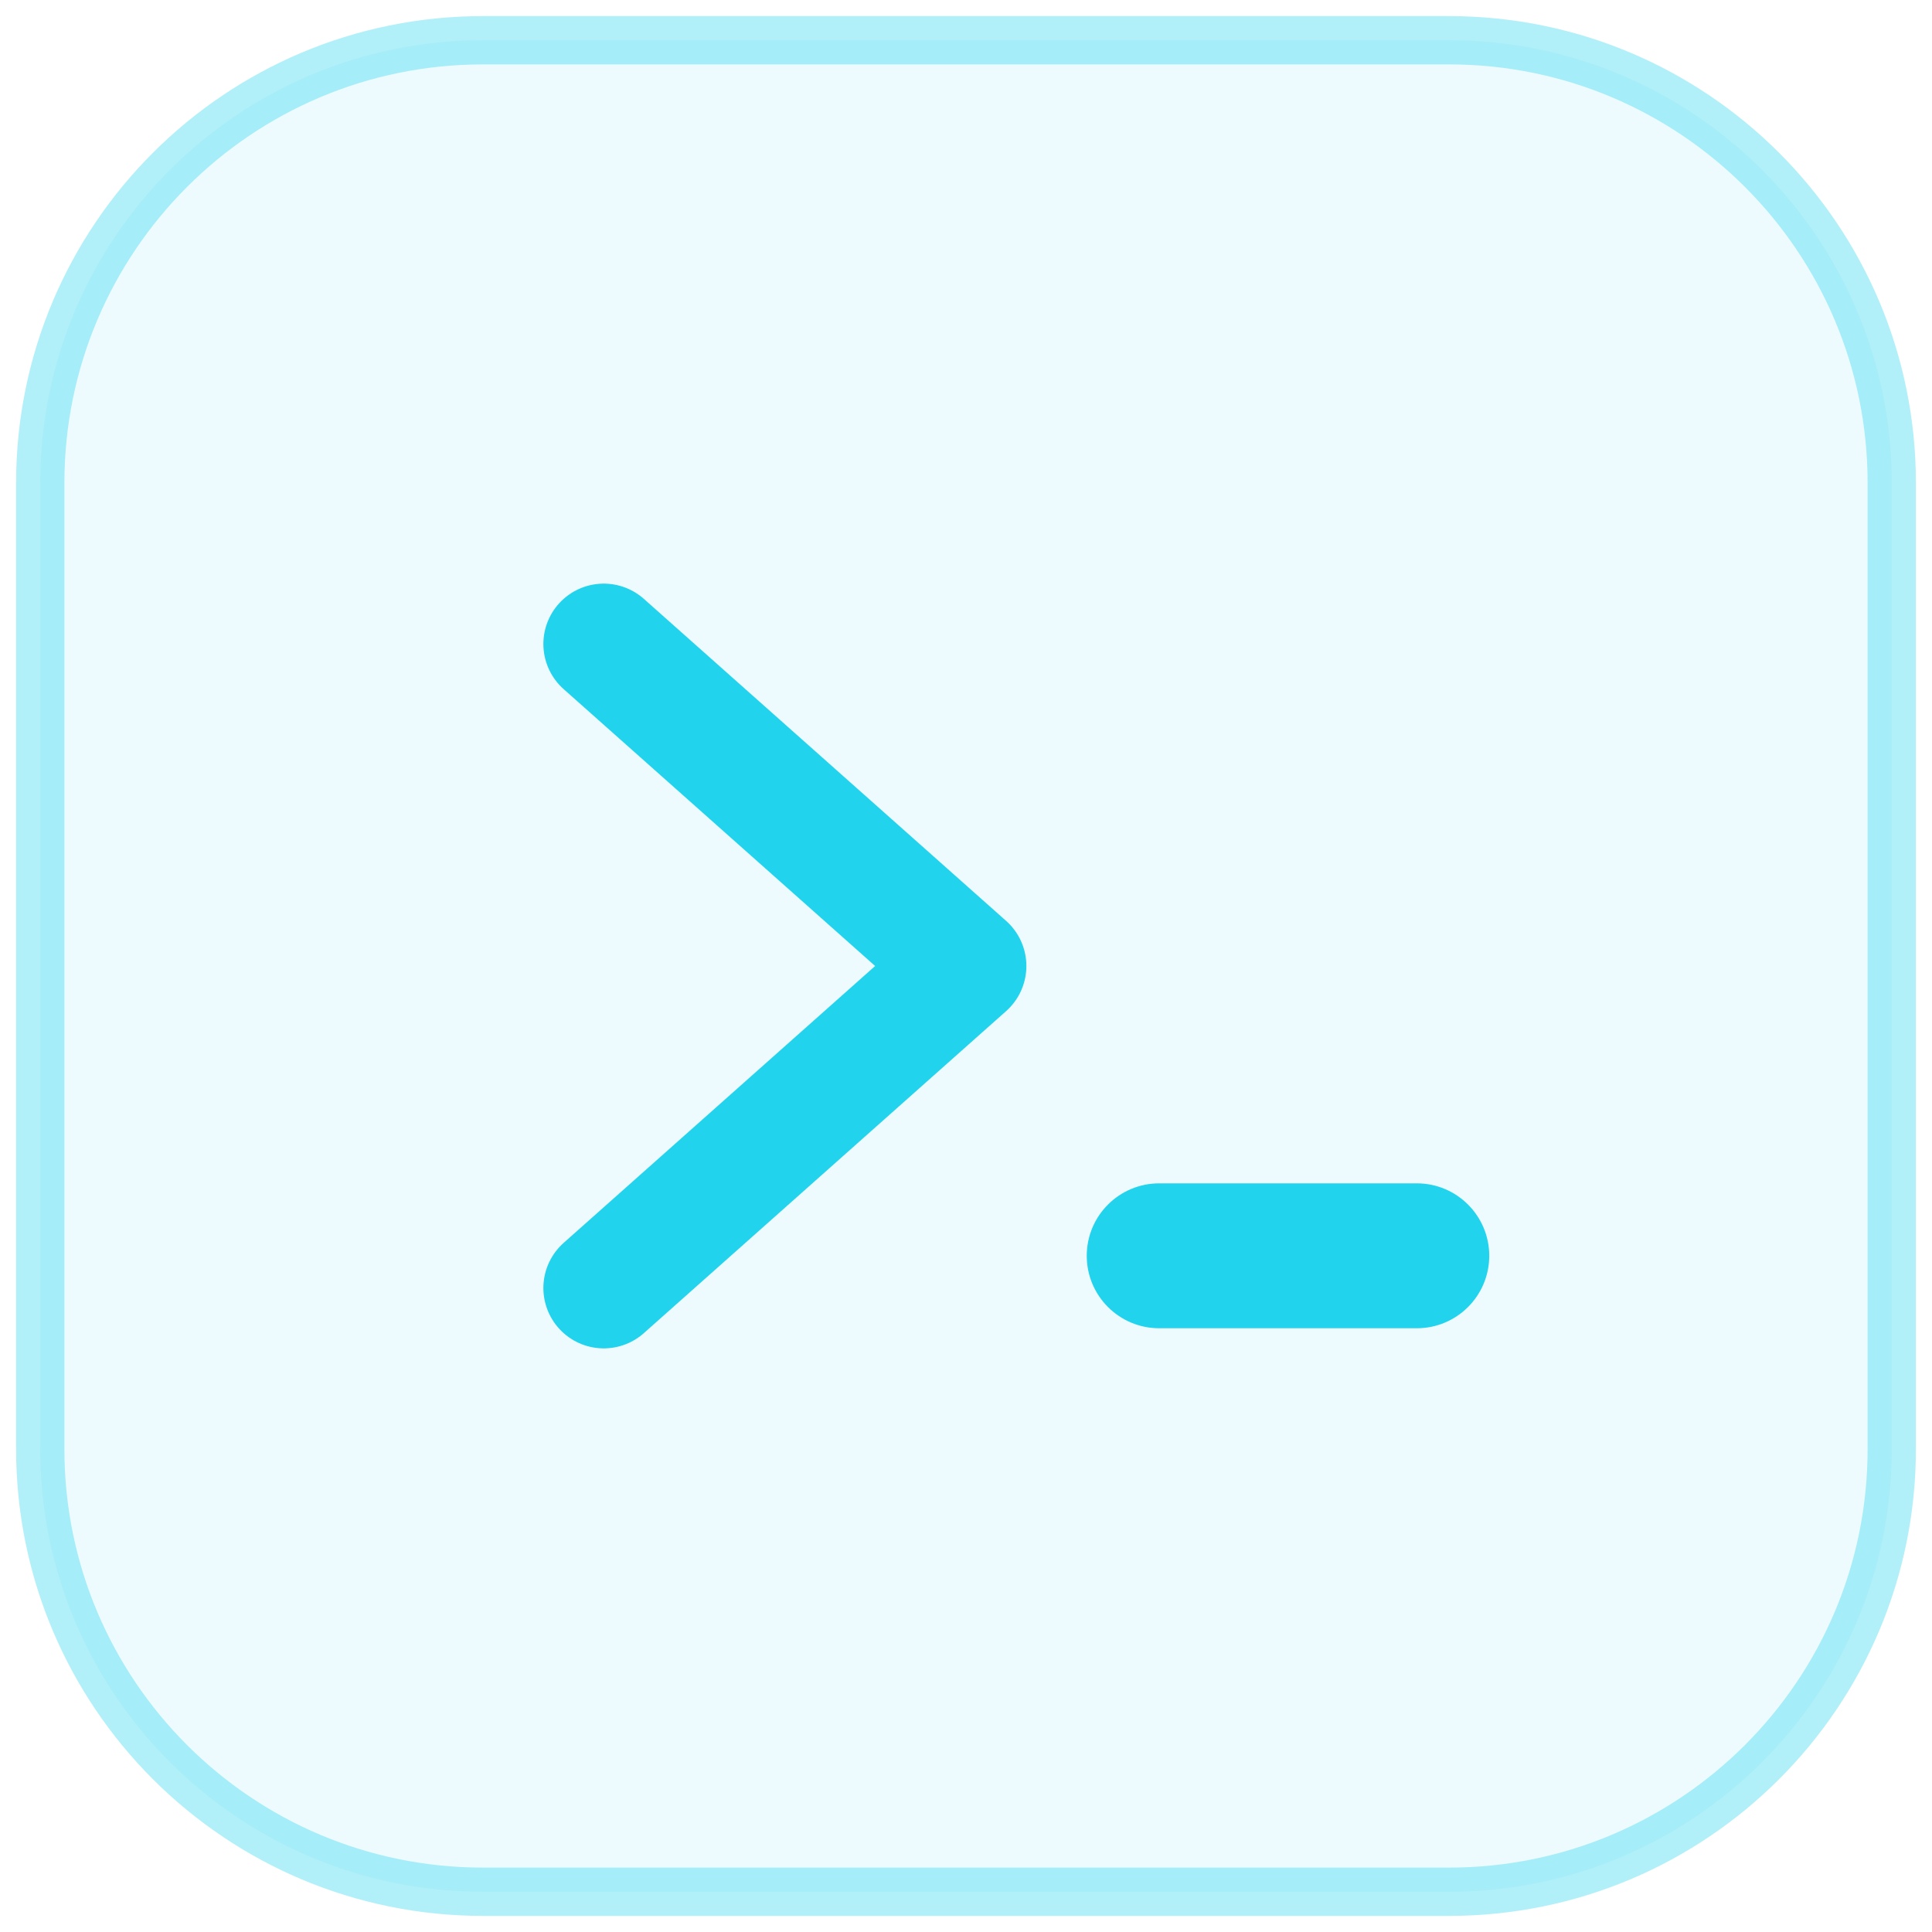
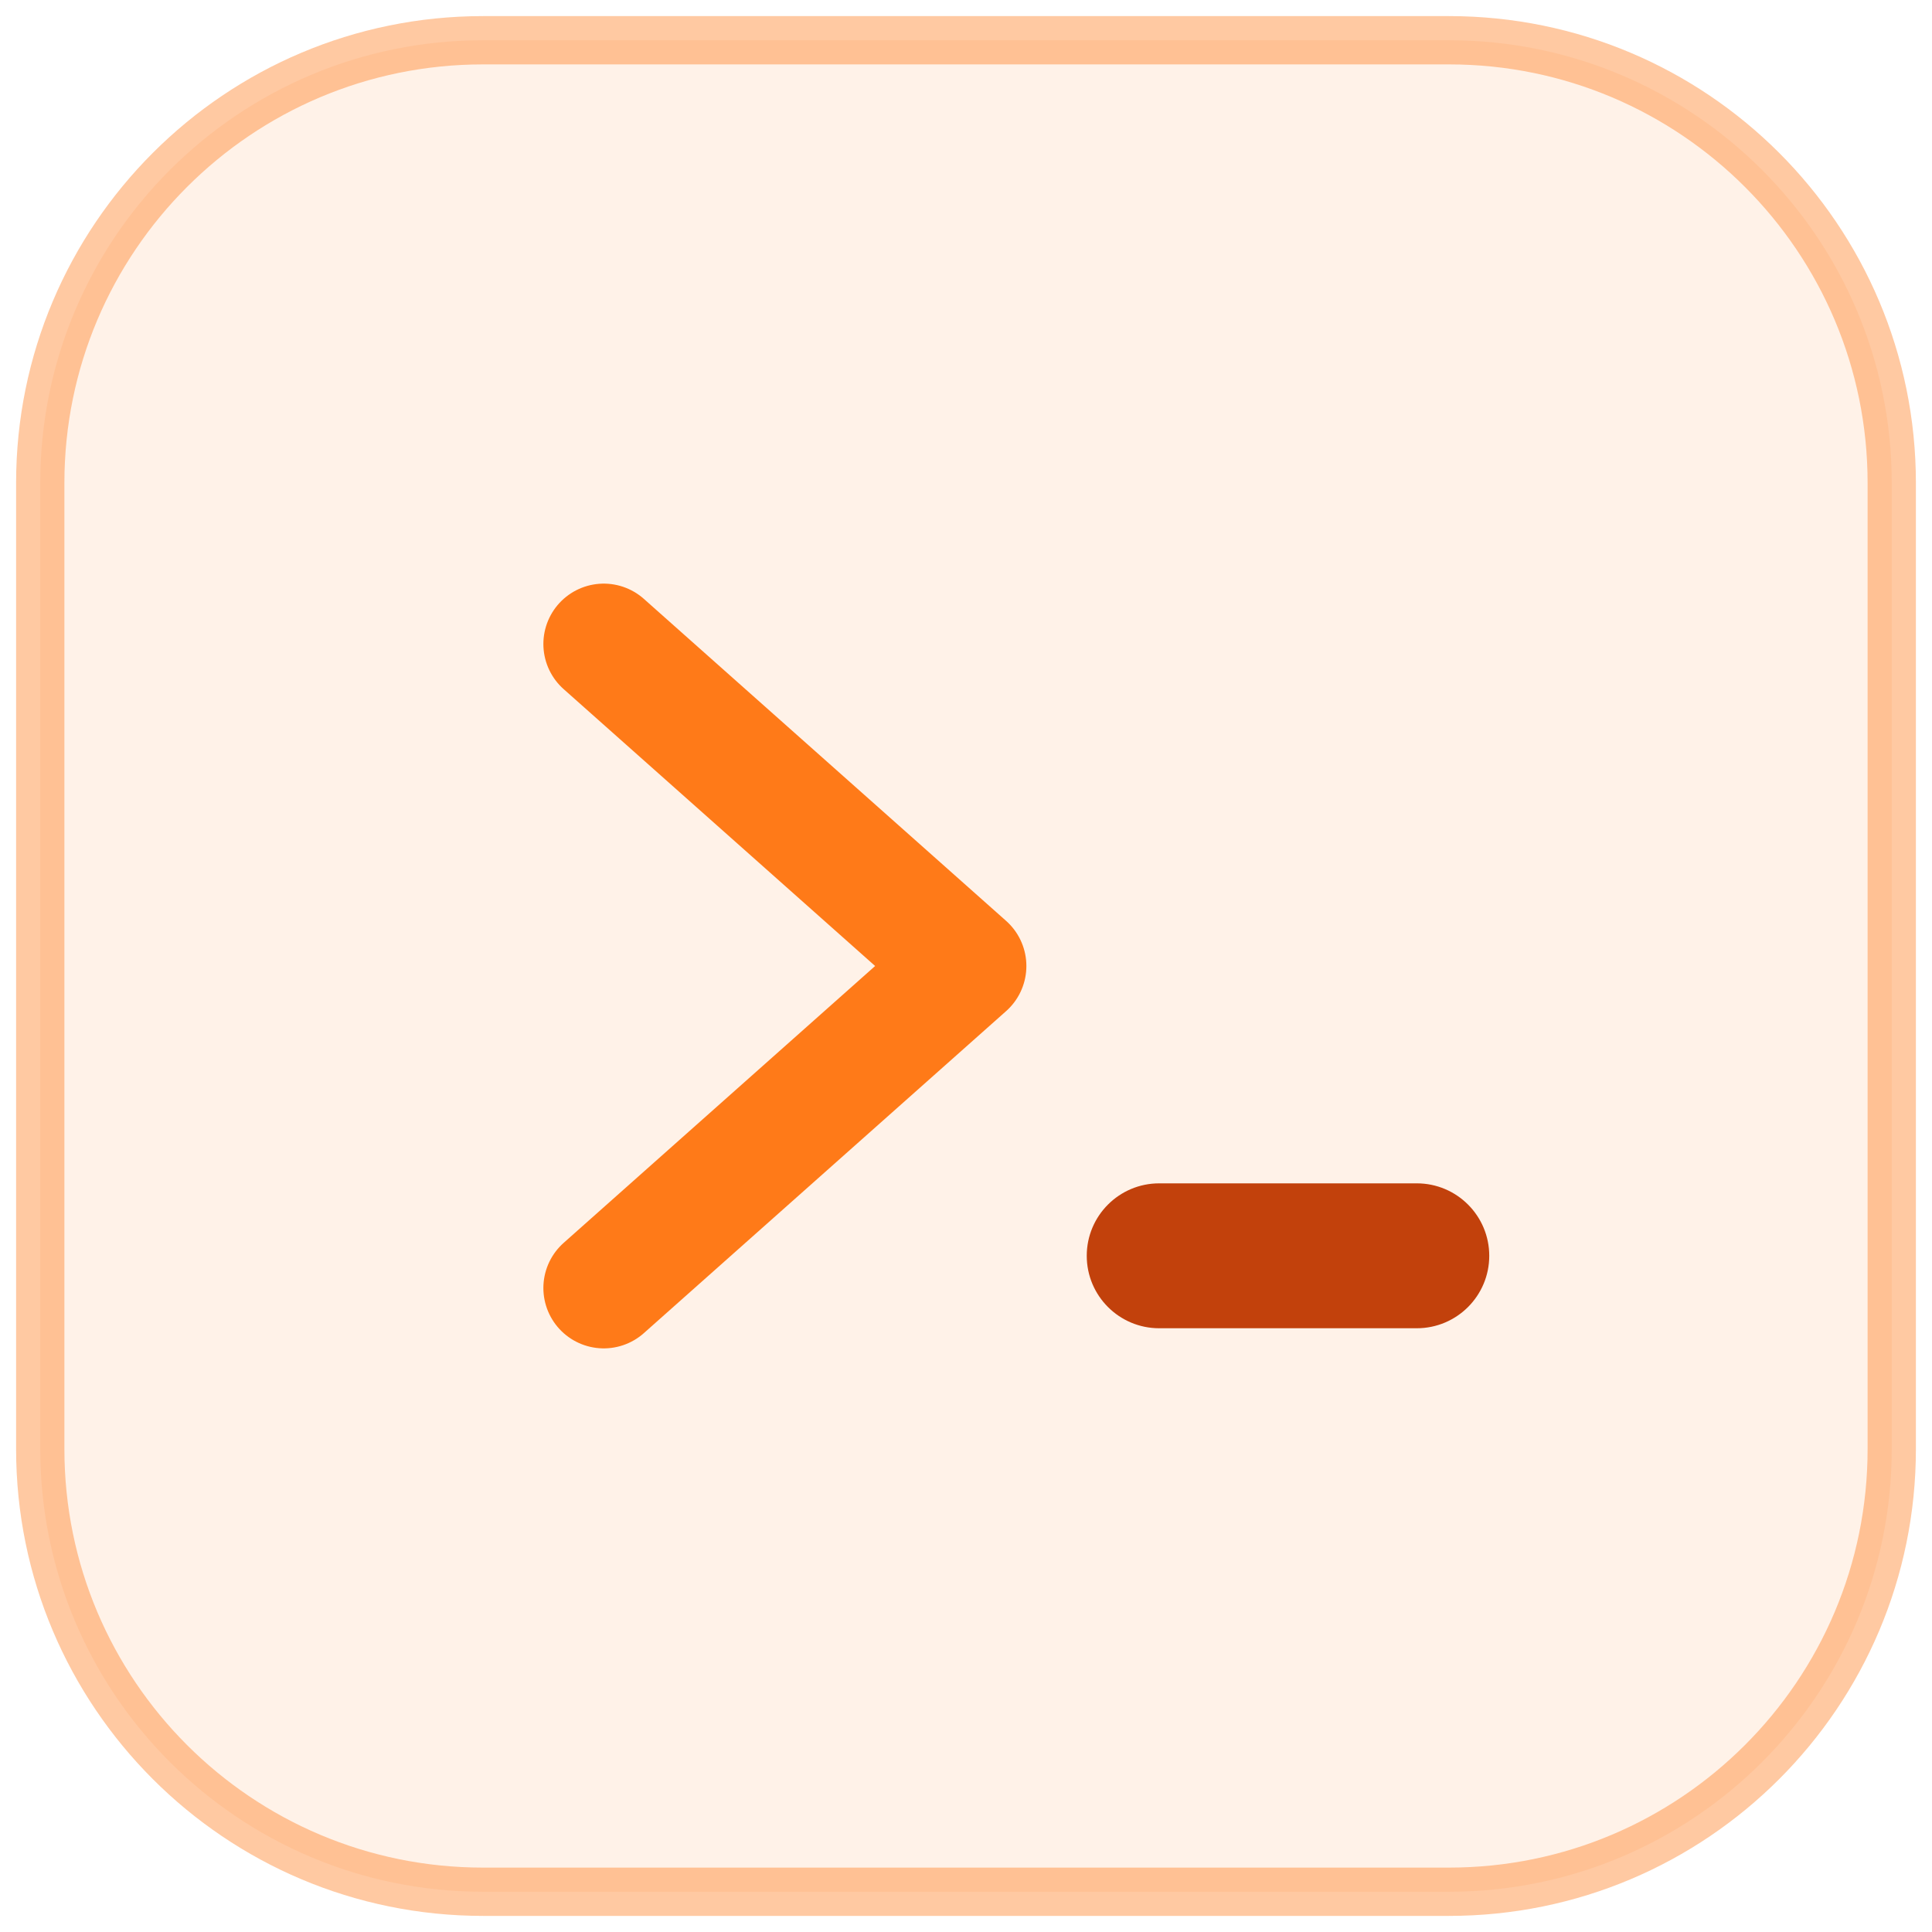
<svg xmlns="http://www.w3.org/2000/svg" width="48" height="48" viewBox="0 0 48 48" fill="none" role="img" aria-label="Syphax mark">
-   <rect x="1" y="1" width="46" height="46" rx="11" fill="#22d3ee" fill-opacity="0.08" />
-   <rect x="1" y="1" width="46" height="46" rx="11" fill="none" stroke="#22d3ee" stroke-opacity="0.35" stroke-width="1.2" />
-   <polyline points="15 16 24 24 15 32" fill="none" stroke="#22d3ee" stroke-width="3" stroke-linecap="round" stroke-linejoin="round" />
-   <rect x="27" y="29.4" width="10" height="3.6" rx="1.8" fill="#22d3ee" />
+   <rect x="1" y="1" width="46" height="46" rx="11" fill="#ff7a18" fill-opacity="0.10" />
+   <rect x="1" y="1" width="46" height="46" rx="11" fill="none" stroke="#ff7a18" stroke-opacity="0.40" stroke-width="1.2" />
+   <polyline points="15 16 24 24 15 32" fill="none" stroke="#ff7a18" stroke-width="3" stroke-linecap="round" stroke-linejoin="round" />
+   <rect x="27" y="29.4" width="10" height="3.6" rx="1.8" fill="#c2410c" />
</svg>
